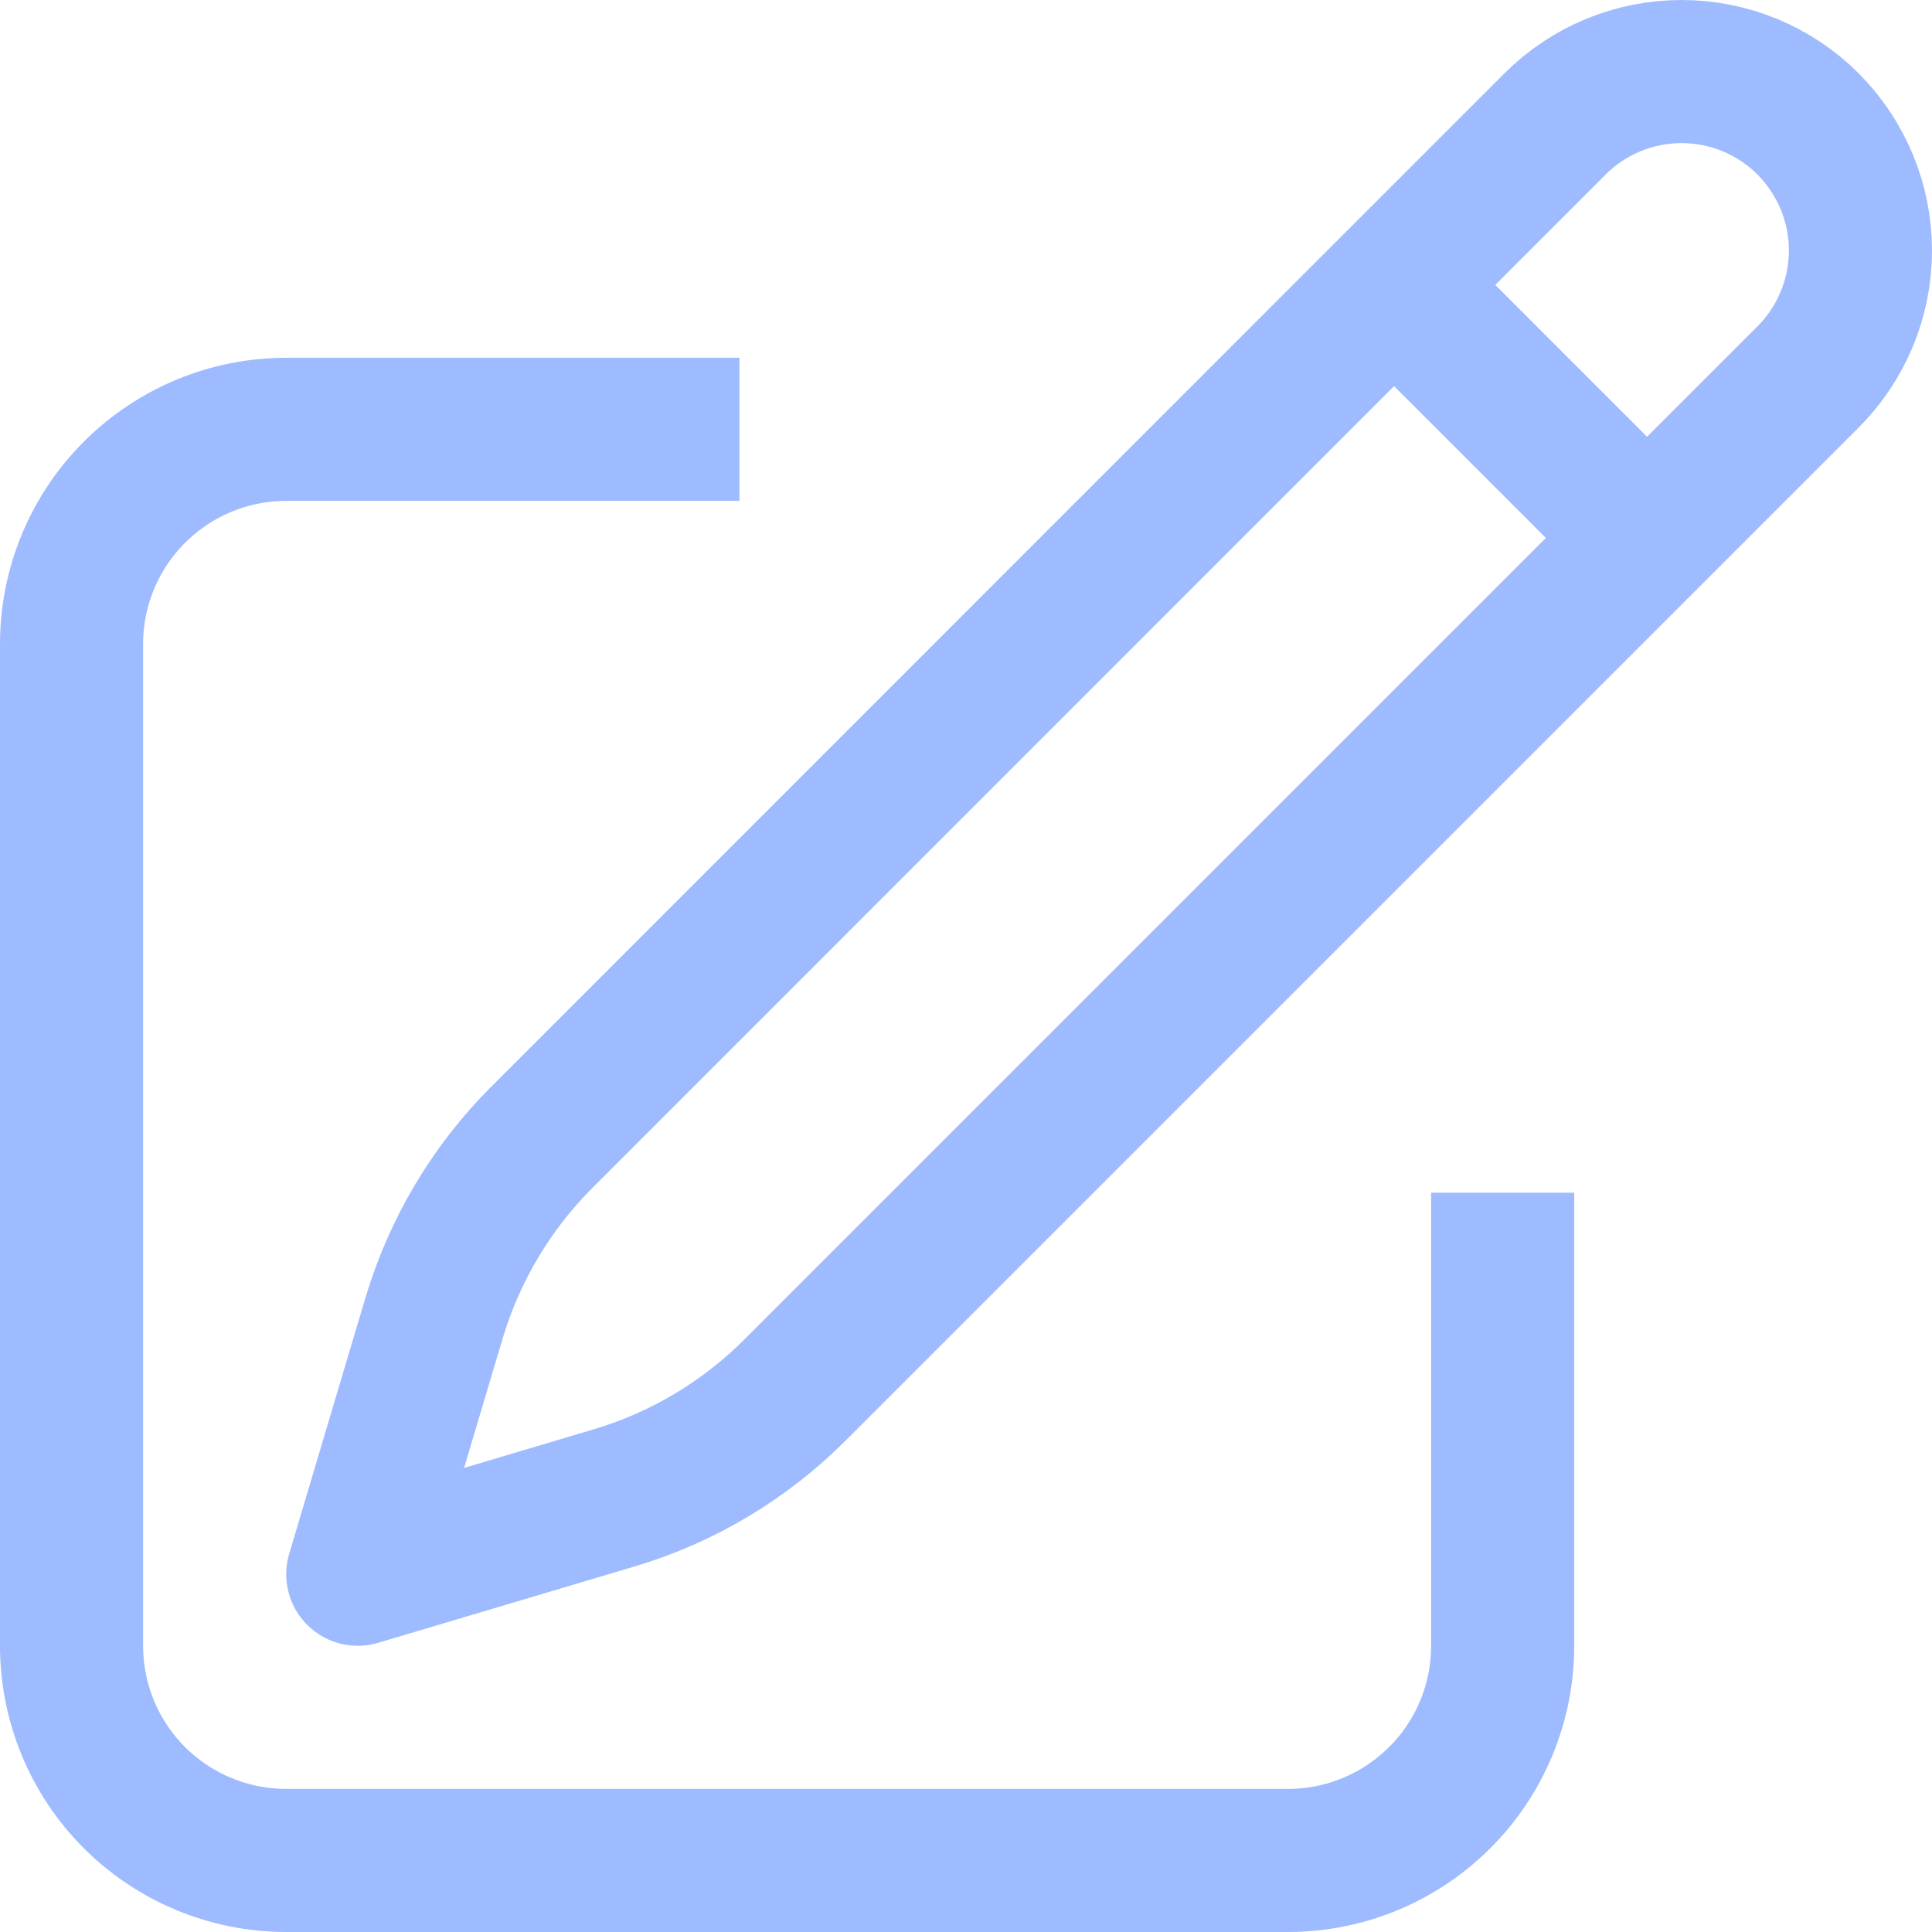
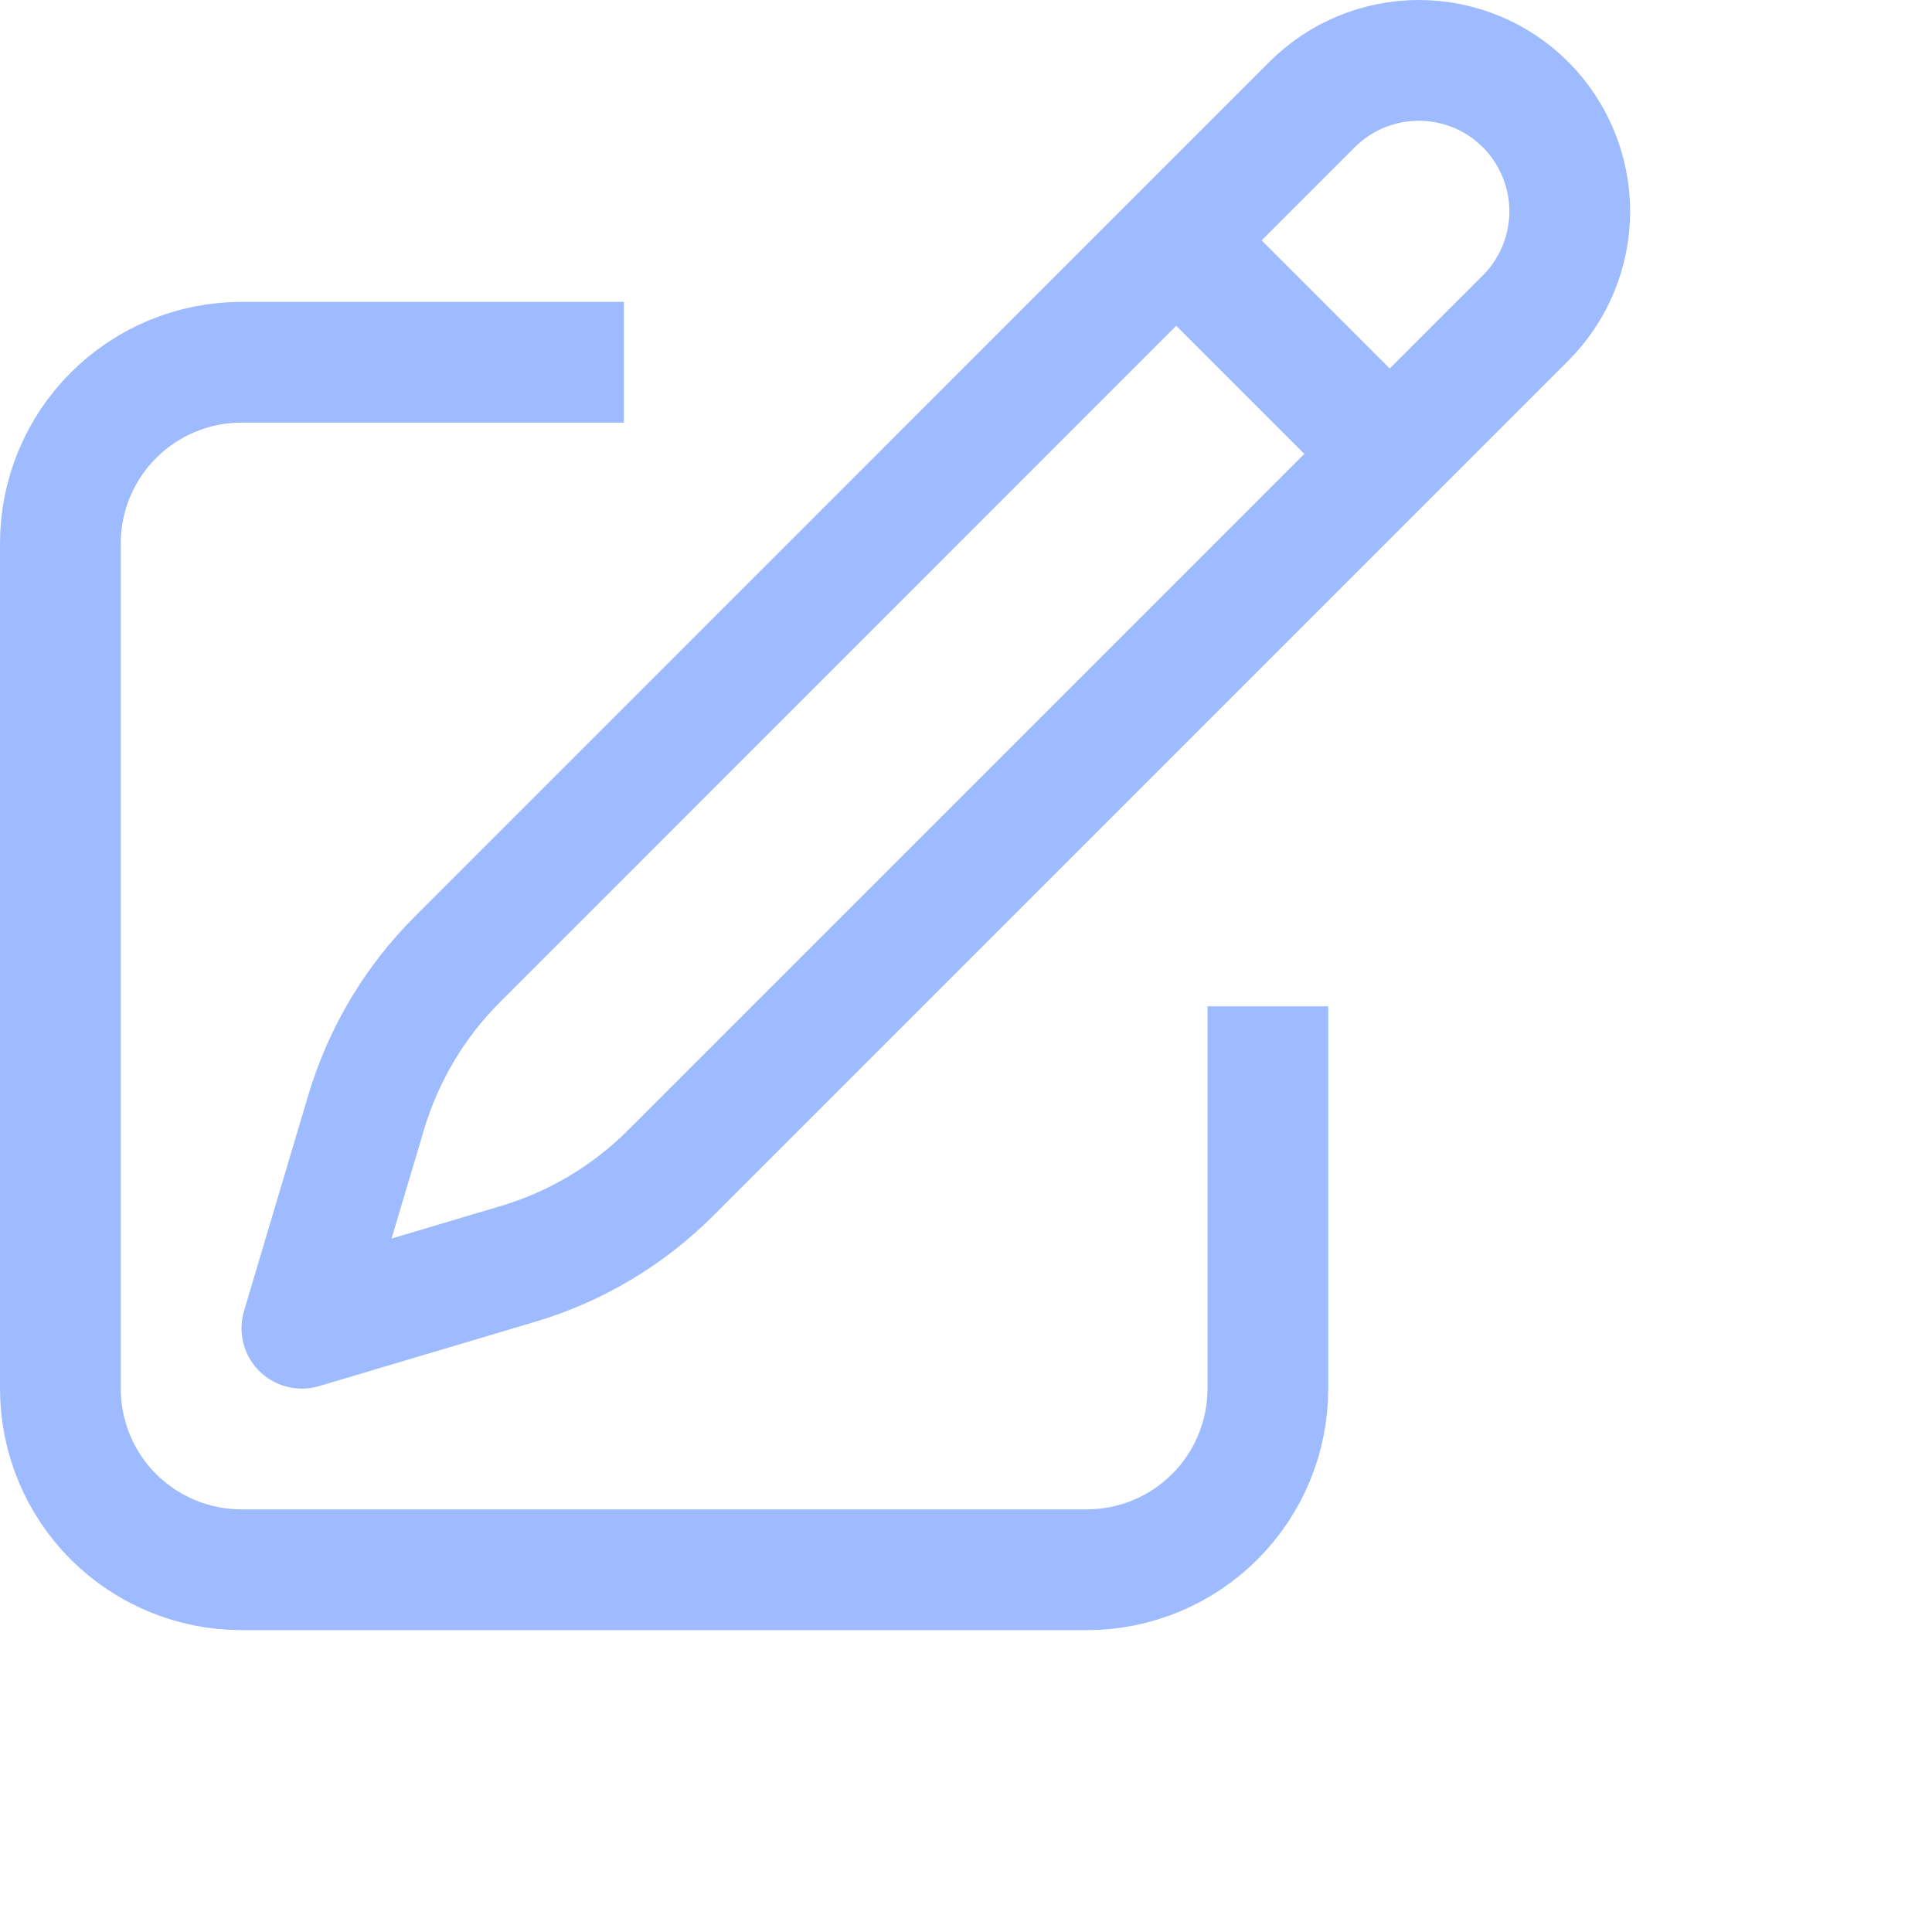
- <svg xmlns="http://www.w3.org/2000/svg" width="13.5" height="13.5" viewBox="0 0 13.5 13.5" fill="none">
+ <svg xmlns="http://www.w3.org/2000/svg" width="16" height="16" viewBox="0 0 16 16" fill="none">
  <defs />
  <path id="Vector" d="M10.866 0.866C11.1 0.632 11.418 0.5 11.75 0.5C12.082 0.5 12.4 0.632 12.634 0.866C12.868 1.101 13 1.419 13 1.75C13 2.082 12.868 2.4 12.634 2.634L5.555 9.713C5.202 10.066 4.768 10.325 4.29 10.467L2.5 11L3.033 9.21C3.176 8.733 3.434 8.298 3.787 7.946L9.741 1.991L10.866 0.866ZM9.741 1.991L11.5 3.75M10.5 8.334L10.5 11.5C10.5 11.898 10.342 12.28 10.06 12.561C9.779 12.842 9.398 13 9 13L2 13C1.602 13 1.221 12.842 0.939 12.561C0.658 12.28 0.5 11.898 0.5 11.5L0.5 4.5C0.5 4.102 0.658 3.721 0.939 3.44C1.221 3.158 1.602 3 2 3L5.167 3" stroke="#9EBBFF" stroke-opacity="1" stroke-width="1" stroke-linejoin="round" />
</svg>
